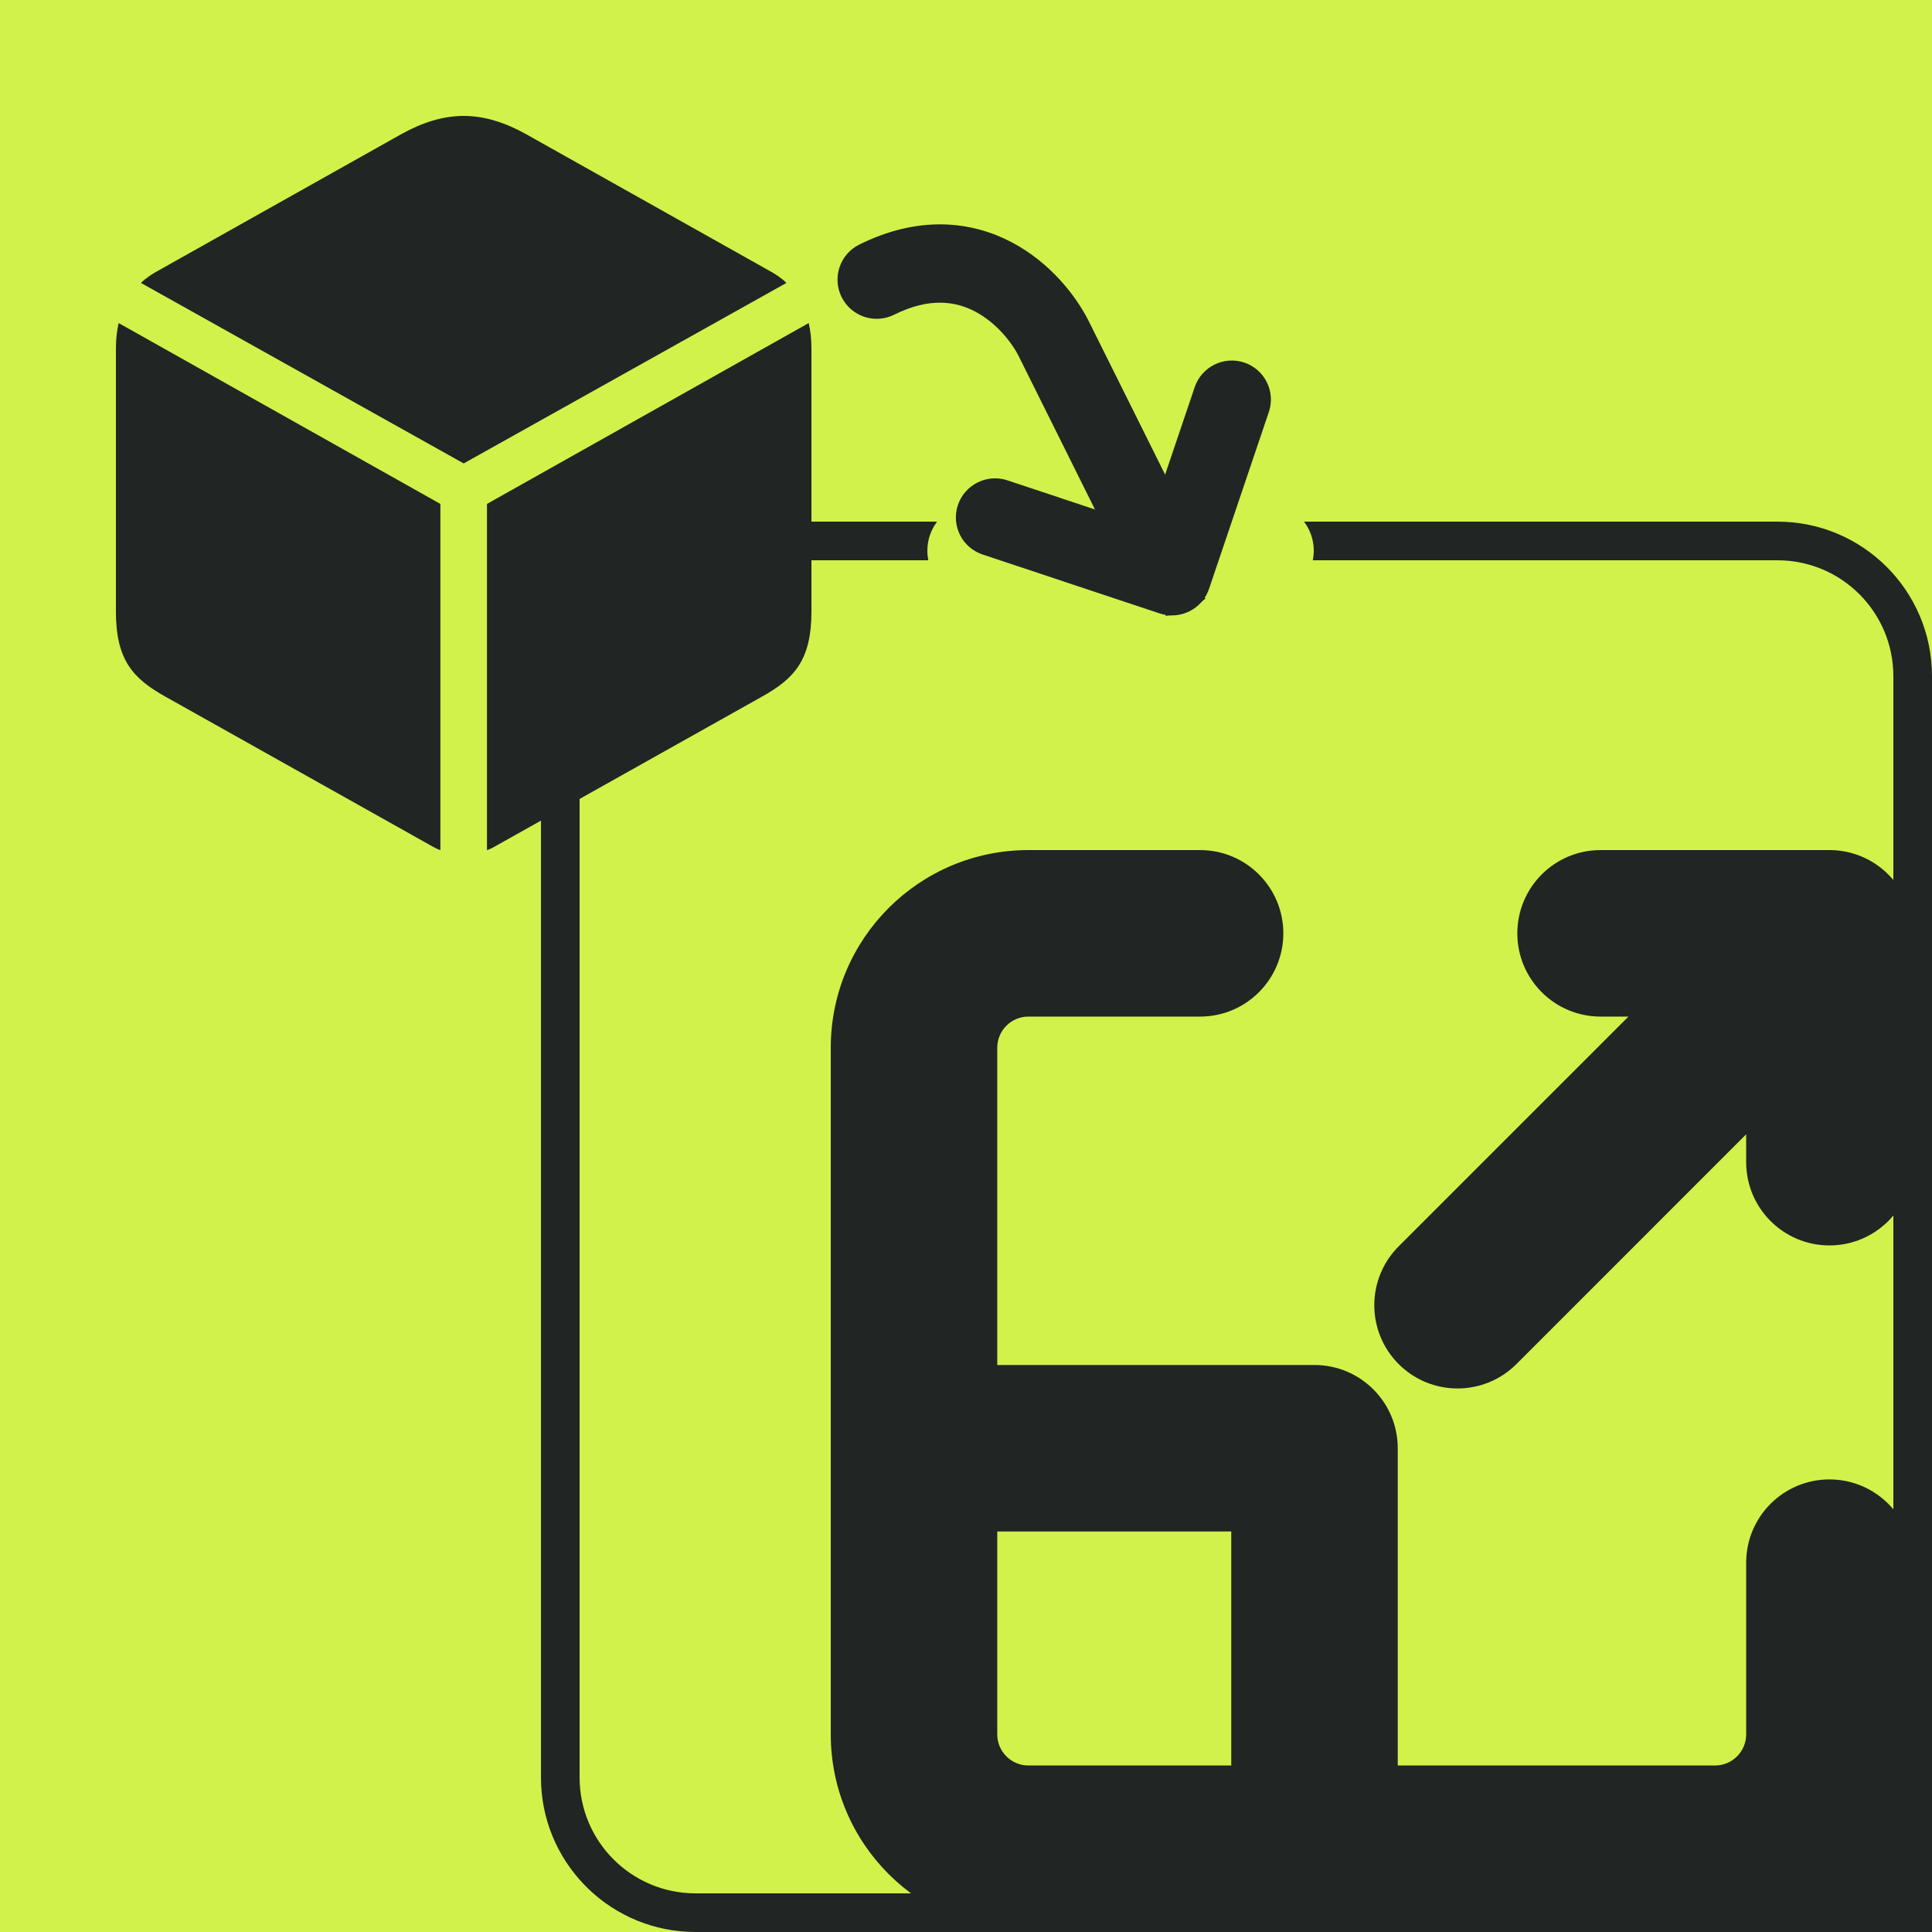
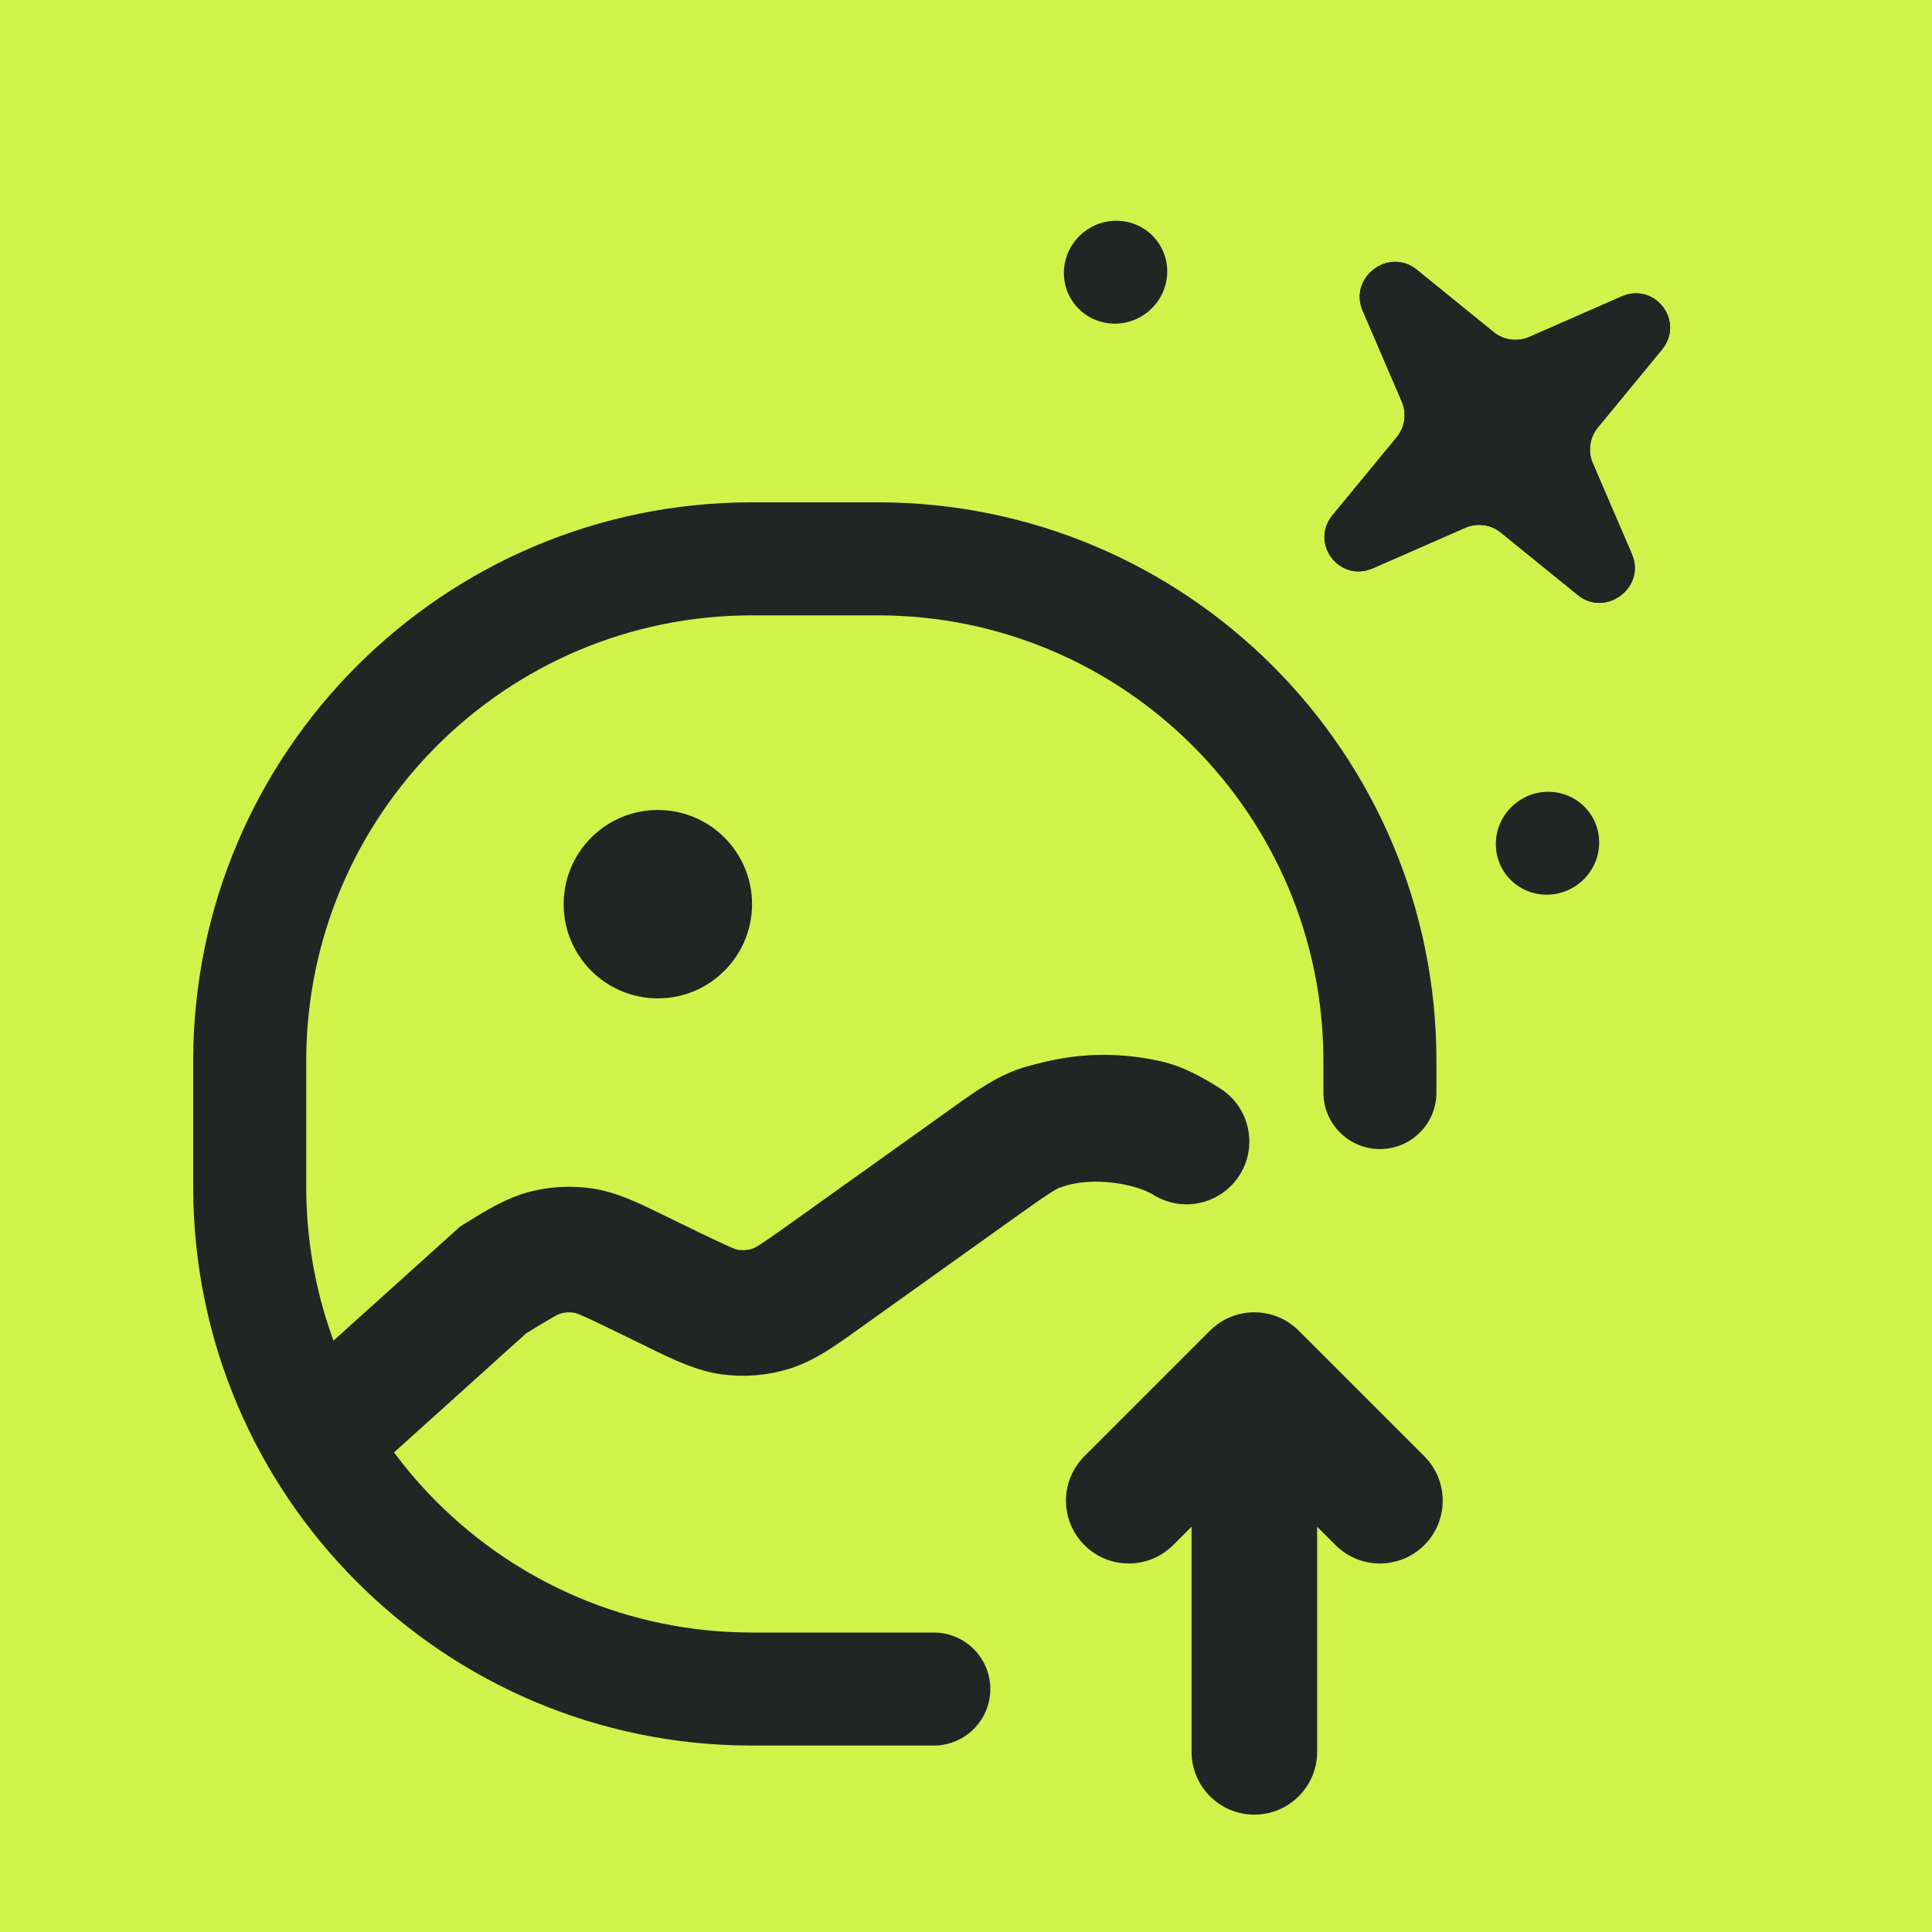
<svg xmlns="http://www.w3.org/2000/svg" width="100" height="100" viewBox="0 0 100 100" fill="none">
-   <rect width="100" height="100" fill="#D1F24A" />
-   <path d="M24 23.987L40.706 14.644C40.439 14.382 40.12 14.173 39.73 13.963L27.228 6.943C26.128 6.332 25.064 6 24 6C22.936 6 21.872 6.332 20.772 6.943L8.27 13.963C7.88 14.173 7.561 14.382 7.295 14.644L24 23.987ZM22.794 44V26.083L6.142 16.722C6.053 17.107 6 17.526 6 18.05V31.654C6 34.186 6.904 35.129 8.554 36.054L22.439 43.843C22.564 43.913 22.67 43.965 22.794 44ZM25.206 44C25.33 43.965 25.436 43.913 25.561 43.843L39.446 36.054C41.096 35.129 42 34.186 42 31.654V18.05C42 17.526 41.947 17.107 41.858 16.722L25.206 26.083V44Z" fill="#212523" />
-   <path d="M62.311 20.201C62.58 19.404 63.444 18.974 64.242 19.239C65.041 19.506 65.471 20.369 65.201 21.167L62.108 30.314C61.839 31.11 60.975 31.54 60.177 31.275L51.016 28.226C50.216 27.96 49.787 27.097 50.056 26.298C50.326 25.502 51.19 25.072 51.988 25.337L59.704 27.905L62.311 20.201Z" fill="#212523" stroke="#212523" />
-   <path d="M44.696 13.109C47.593 11.668 50.151 11.938 52.134 12.983C54.032 13.983 55.303 15.633 55.919 16.873L61.006 27.095L60.478 28.667L60.318 29.141L58.272 28.455L53.186 18.233C52.786 17.431 51.92 16.323 50.71 15.685C49.584 15.091 48.062 14.844 46.056 15.842C45.301 16.217 44.385 15.91 44.01 15.155C43.634 14.401 43.941 13.484 44.696 13.109Z" fill="#212523" stroke="#212523" />
-   <path d="M60.698 30.334L60.79 30.318C60.794 30.317 60.797 30.314 60.801 30.313C60.827 30.306 60.852 30.296 60.877 30.284C60.894 30.276 60.91 30.267 60.926 30.258C60.929 30.256 60.932 30.254 60.935 30.252C60.958 30.237 60.98 30.221 61.001 30.202L61.011 30.213L61.334 30.575L61.662 30.945L61.667 30.95C61.619 30.992 61.567 31.029 61.515 31.065C61.511 31.068 61.507 31.072 61.502 31.075C61.449 31.111 61.394 31.142 61.337 31.171C61.335 31.172 61.333 31.174 61.331 31.176C61.322 31.18 61.313 31.182 61.305 31.186C61.281 31.198 61.258 31.208 61.234 31.218C61.211 31.228 61.189 31.236 61.166 31.245C61.144 31.253 61.121 31.26 61.099 31.267C61.082 31.272 61.065 31.278 61.047 31.283C61.021 31.29 60.995 31.296 60.969 31.301C60.951 31.305 60.934 31.309 60.916 31.312C60.873 31.32 60.831 31.326 60.788 31.33L60.698 30.334Z" fill="#212523" stroke="#212523" />
-   <path d="M92 27C96.418 27 100 30.582 100 35V100H36L35.588 99.989C31.361 99.775 28 96.28 28 92V35C28 30.582 31.582 27 36 27H48.504C48.189 27.418 48 27.936 48 28.5C48 28.671 48.017 28.838 48.05 29H36C32.686 29 30 31.686 30 35V92C30 95.314 32.686 98 36 98H98V35C98 31.686 95.314 29 92 29H67.95C67.983 28.838 68 28.671 68 28.5C68 27.936 67.811 27.418 67.496 27H92Z" fill="#212523" />
-   <path d="M43 54.232C43 48.581 47.581 44 53.232 44H62.116C64.496 44 66.425 45.929 66.425 48.309C66.425 50.688 64.496 52.618 62.116 52.618H53.232C52.34 52.618 51.618 53.34 51.618 54.232V70.653H68.039C70.418 70.653 72.347 72.582 72.347 74.961V91.382H88.768C89.66 91.382 90.382 90.66 90.382 89.768V80.884C90.382 78.504 92.311 76.575 94.691 76.575C97.071 76.575 99 78.504 99 80.884V89.768C99 95.419 94.419 100 88.768 100H53.232C47.581 100 43 95.419 43 89.768V54.232ZM51.618 89.768C51.618 90.66 52.34 91.382 53.232 91.382H63.73V79.27H51.618V89.768ZM99 60.154C99 62.534 97.071 64.463 94.691 64.463C92.311 64.463 90.382 62.534 90.382 60.154V58.711L78.489 70.605C76.806 72.287 74.078 72.287 72.395 70.605C70.713 68.922 70.713 66.194 72.395 64.511L84.289 52.618H82.846C80.466 52.618 78.537 50.688 78.537 48.309C78.537 45.929 80.466 44 82.846 44H94.691C97.071 44 99 45.929 99 48.309V60.154Z" fill="#212523" />
-   <rect x="94" y="93" width="6" height="7" fill="#212523" />
+   <g clip-path="url(#clip0_164_32)">
+     <rect width="100" height="100" fill="#D1F24A" />
+     <path fill-rule="evenodd" clip-rule="evenodd" d="M62.627 68.877C63.896 67.608 65.954 67.608 67.223 68.877L73.723 75.377C74.992 76.646 74.992 78.704 73.723 79.973C72.454 81.242 70.396 81.242 69.127 79.973L68.175 79.021V90.675C68.175 92.47 66.72 93.925 64.925 93.925C63.13 93.925 61.675 92.47 61.675 90.675V79.021L60.723 79.973C59.454 81.242 57.396 81.242 56.127 79.973C54.858 78.704 54.858 76.646 56.127 75.377L62.627 68.877Z" fill="#212523" />
+     <path d="M54.882 61.466C55.134 61.399 54.627 61.41 54.882 61.466C56.575 60.825 58.862 61.319 59.69 61.838C61.211 62.791 63.216 62.33 64.169 60.809C65.122 59.288 64.662 57.282 63.14 56.329C62.24 55.765 61.25 55.191 60.05 54.925C56.8 54.204 54.465 54.85 53.206 55.186C51.76 55.572 50.507 56.471 49.258 57.367L48.955 57.583L40.812 63.398C39.255 64.51 39.061 64.599 38.929 64.639C38.706 64.708 38.471 64.728 38.239 64.697C38.102 64.679 37.897 64.623 36.177 63.786L34.46 62.95L34.189 62.818C33.056 62.264 31.917 61.707 30.677 61.519C29.595 61.354 28.491 61.41 27.432 61.682C26.218 61.995 25.14 62.664 24.068 63.329L23.813 63.488L16.007 70.522C14.48 71.465 14.008 73.468 14.952 74.995C15.896 76.522 17.898 76.994 19.425 76.05L27.231 69.016C28.743 68.082 28.925 68.01 29.051 67.978C29.263 67.923 29.484 67.912 29.7 67.945C29.829 67.964 30.017 68.017 31.615 68.795L33.332 69.631L33.624 69.773C34.841 70.368 36.064 70.966 37.39 71.141C38.547 71.294 39.723 71.195 40.839 70.852C42.117 70.46 43.224 69.666 44.325 68.877L44.589 68.688L52.732 62.873C54.508 61.605 54.734 61.505 54.882 61.466Z" fill="#212523" />
+     <path fill-rule="evenodd" clip-rule="evenodd" d="M10 54.925C10 38.95 22.95 26 38.925 26H45.425C61.4 26 74.35 38.95 74.35 54.925V56.55C74.35 58.165 73.04 59.475 71.425 59.475C69.81 59.475 68.5 58.165 68.5 56.55V54.925C68.5 42.181 58.169 31.85 45.425 31.85H38.925C26.181 31.85 15.85 42.181 15.85 54.925V61.425C15.85 74.169 26.181 84.5 38.925 84.5H48.333C49.948 84.5 51.258 85.81 51.258 87.425C51.258 89.04 49.948 90.35 48.333 90.35H38.925C22.95 90.35 10 77.4 10 61.425V54.925Z" fill="#212523" />
+     <path d="M34.05 51.675C36.742 51.675 38.925 49.492 38.925 46.8C38.925 44.108 36.742 41.925 34.05 41.925C31.358 41.925 29.175 44.108 29.175 46.8C29.175 49.492 31.358 51.675 34.05 51.675Z" fill="#212523" />
+     <path d="M73.331 13.959C71.882 12.783 69.794 14.362 70.531 16.076L72.559 20.793C72.822 21.405 72.718 22.117 72.288 22.639L68.979 26.657C67.776 28.118 69.33 30.173 71.063 29.413L75.831 27.322C76.45 27.051 77.163 27.144 77.681 27.564L81.667 30.799C83.116 31.974 85.204 30.395 84.467 28.681L82.439 23.965C82.176 23.353 82.28 22.641 82.71 22.119L86.019 18.1C87.222 16.64 85.668 14.585 83.935 15.345L79.167 17.436C78.548 17.707 77.834 17.613 77.317 17.194L73.331 13.959Z" fill="#212523" />
+     <path fill-rule="evenodd" clip-rule="evenodd" d="M73.094 16.555L75.941 18.865C77.079 19.789 78.649 19.994 80.01 19.397L83.415 17.904L81.052 20.774C80.107 21.921 79.877 23.488 80.456 24.834L81.904 28.203L79.057 25.893C77.919 24.969 76.349 24.764 74.988 25.361L71.583 26.854L73.946 23.984C74.891 22.837 75.121 21.27 74.542 19.923L73.094 16.555ZM70.531 16.076C69.794 14.362 71.882 12.783 73.331 13.959L77.317 17.194C77.834 17.613 78.548 17.707 79.167 17.436L83.935 15.345C85.668 14.585 87.222 16.64 86.019 18.1L82.71 22.119C82.28 22.641 82.176 23.353 82.439 23.965L84.467 28.681C85.204 30.395 83.116 31.974 81.667 30.799L77.681 27.564C77.163 27.144 76.45 27.051 75.831 27.322L71.063 29.413C69.33 30.173 67.776 28.118 68.979 26.657L72.288 22.639C72.718 22.117 72.822 21.405 72.559 20.793L70.531 16.076Z" fill="#212523" />
+     <path d="M55.597 15.712C56.479 16.878 58.154 17.097 59.339 16.201C60.523 15.305 60.768 13.633 59.886 12.467C59.004 11.301 57.329 11.082 56.145 11.978C54.96 12.874 54.715 14.546 55.597 15.712Z" fill="#212523" />
+     <path d="M77.954 45.269C78.836 46.435 80.511 46.654 81.695 45.758C82.88 44.862 83.125 43.19 82.243 42.024C81.361 40.858 79.686 40.639 78.502 41.535C77.317 42.431 77.072 44.103 77.954 45.269Z" fill="#212523" />
+   </g>
+   <defs>
+     <clipPath id="clip0_164_32">
+       <rect width="100" height="100" fill="white" />
+     </clipPath>
+   </defs>
</svg>
